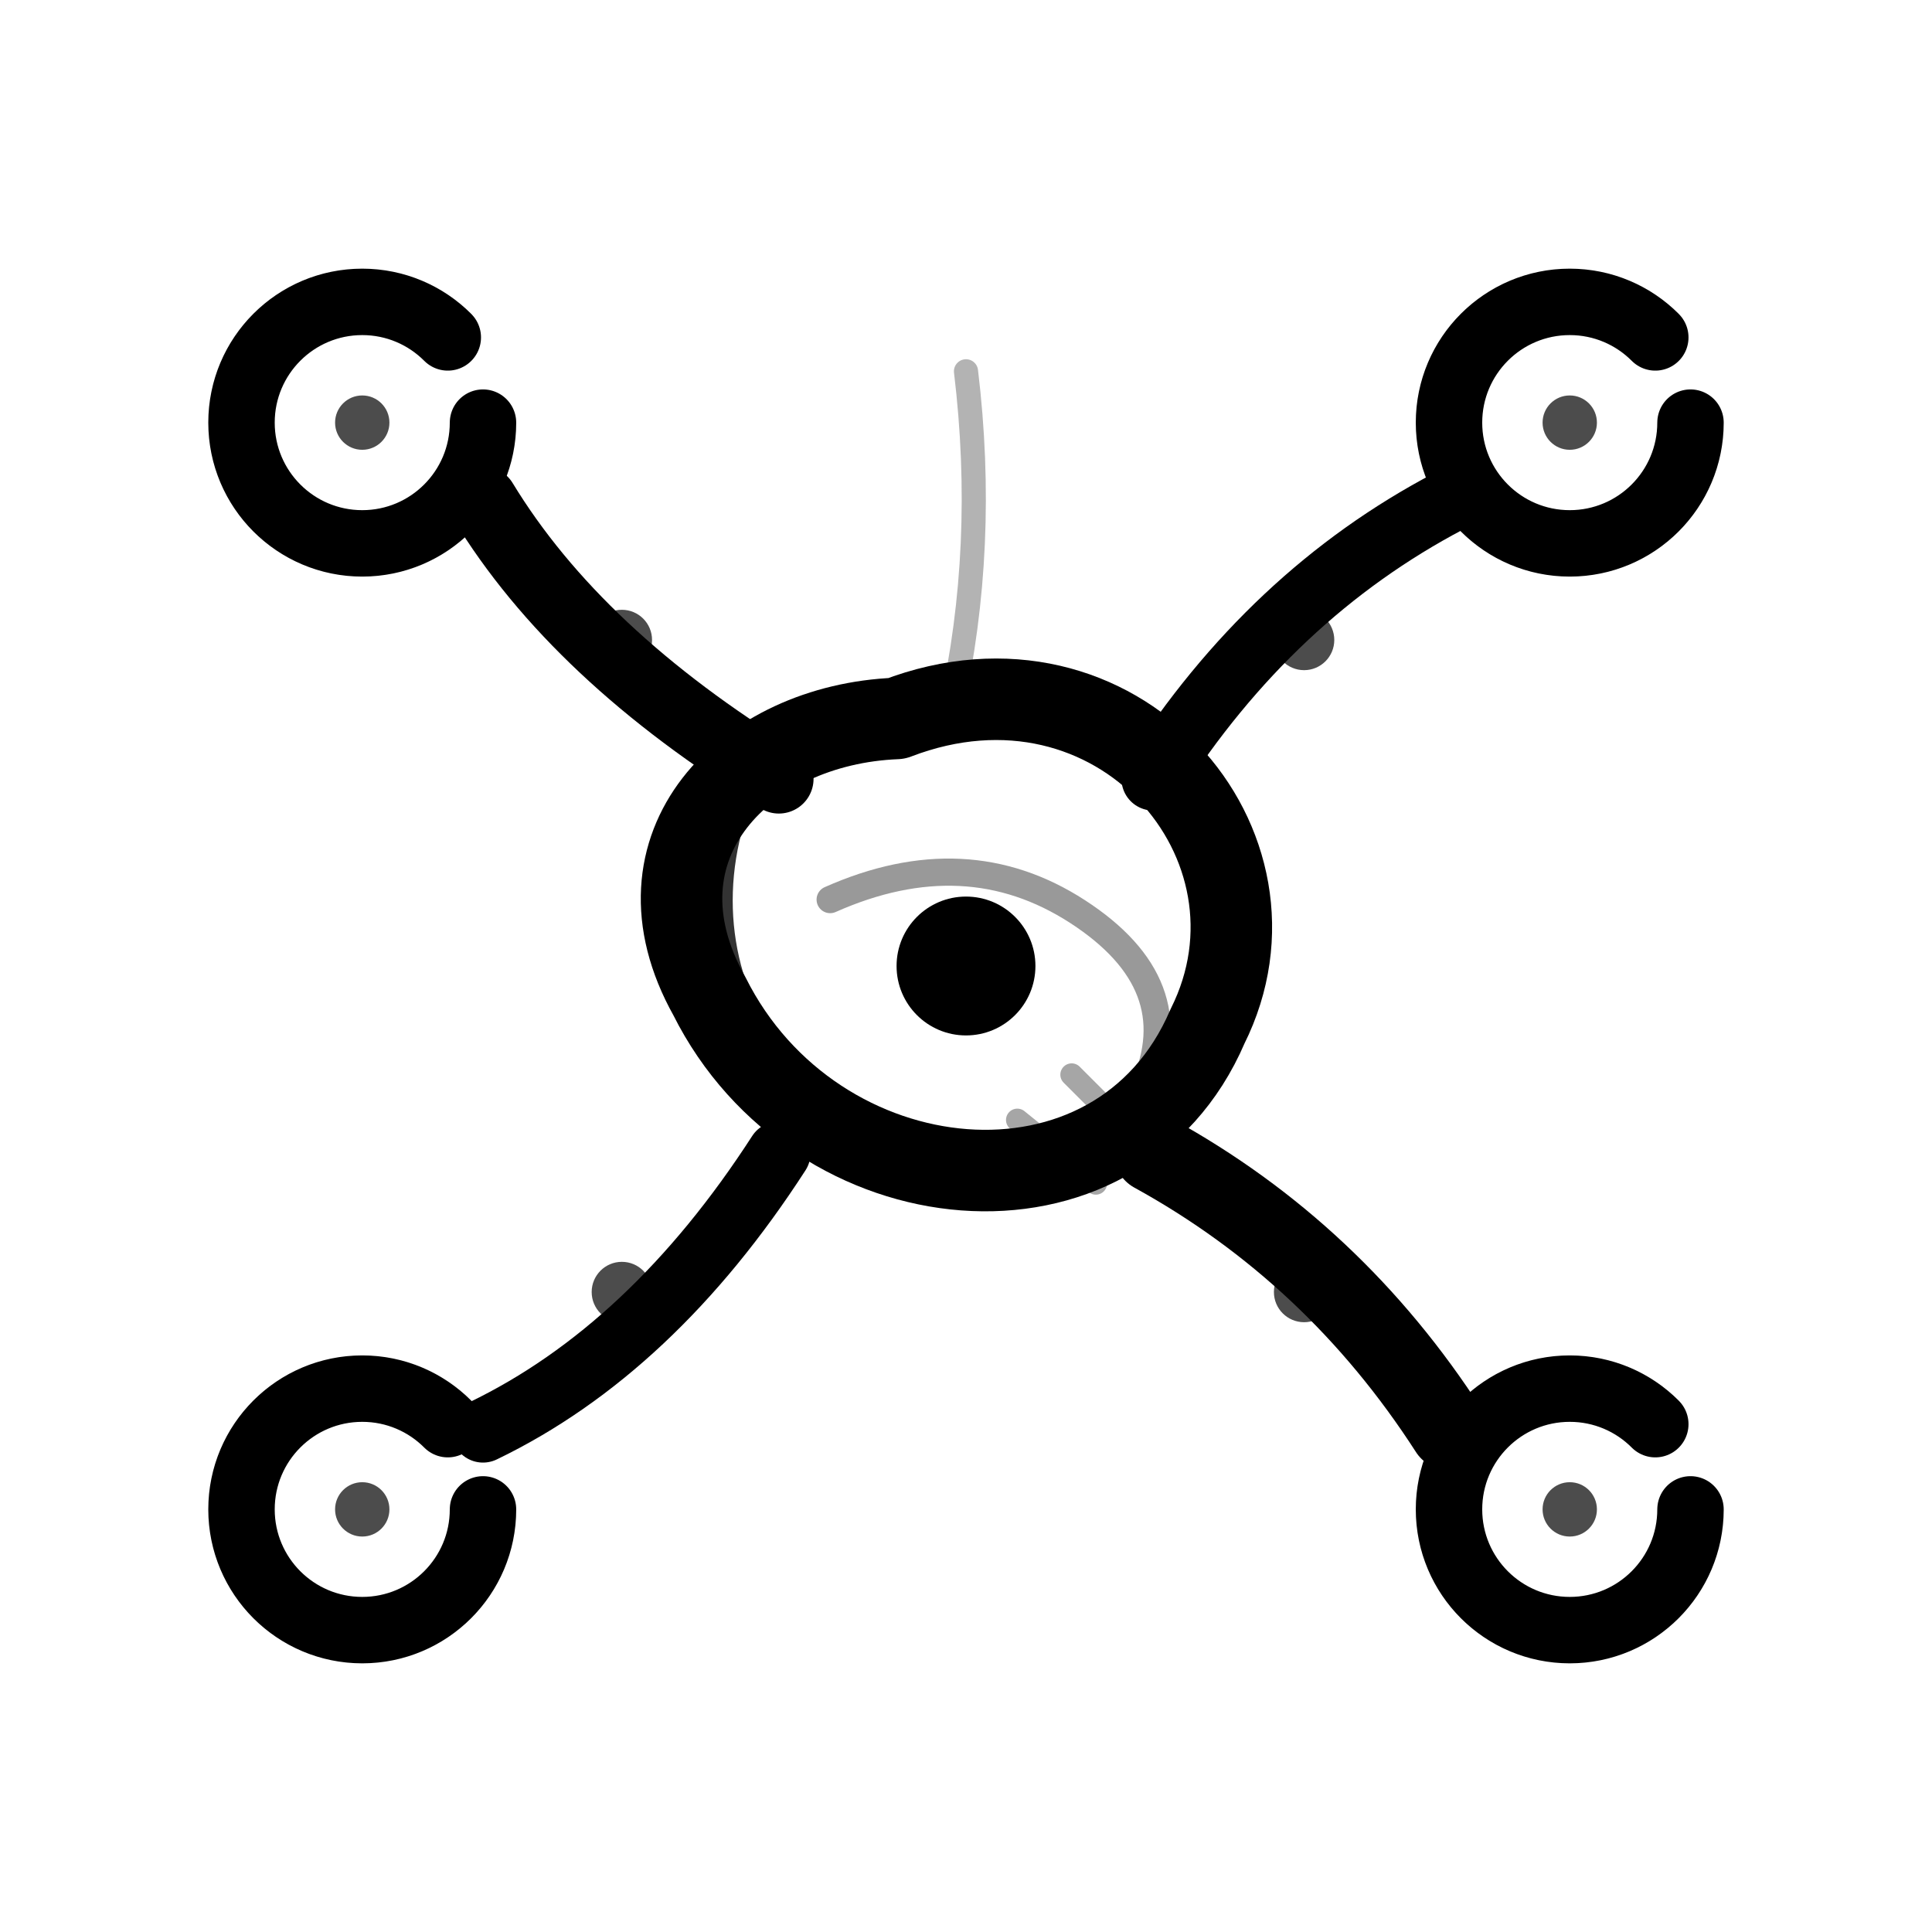
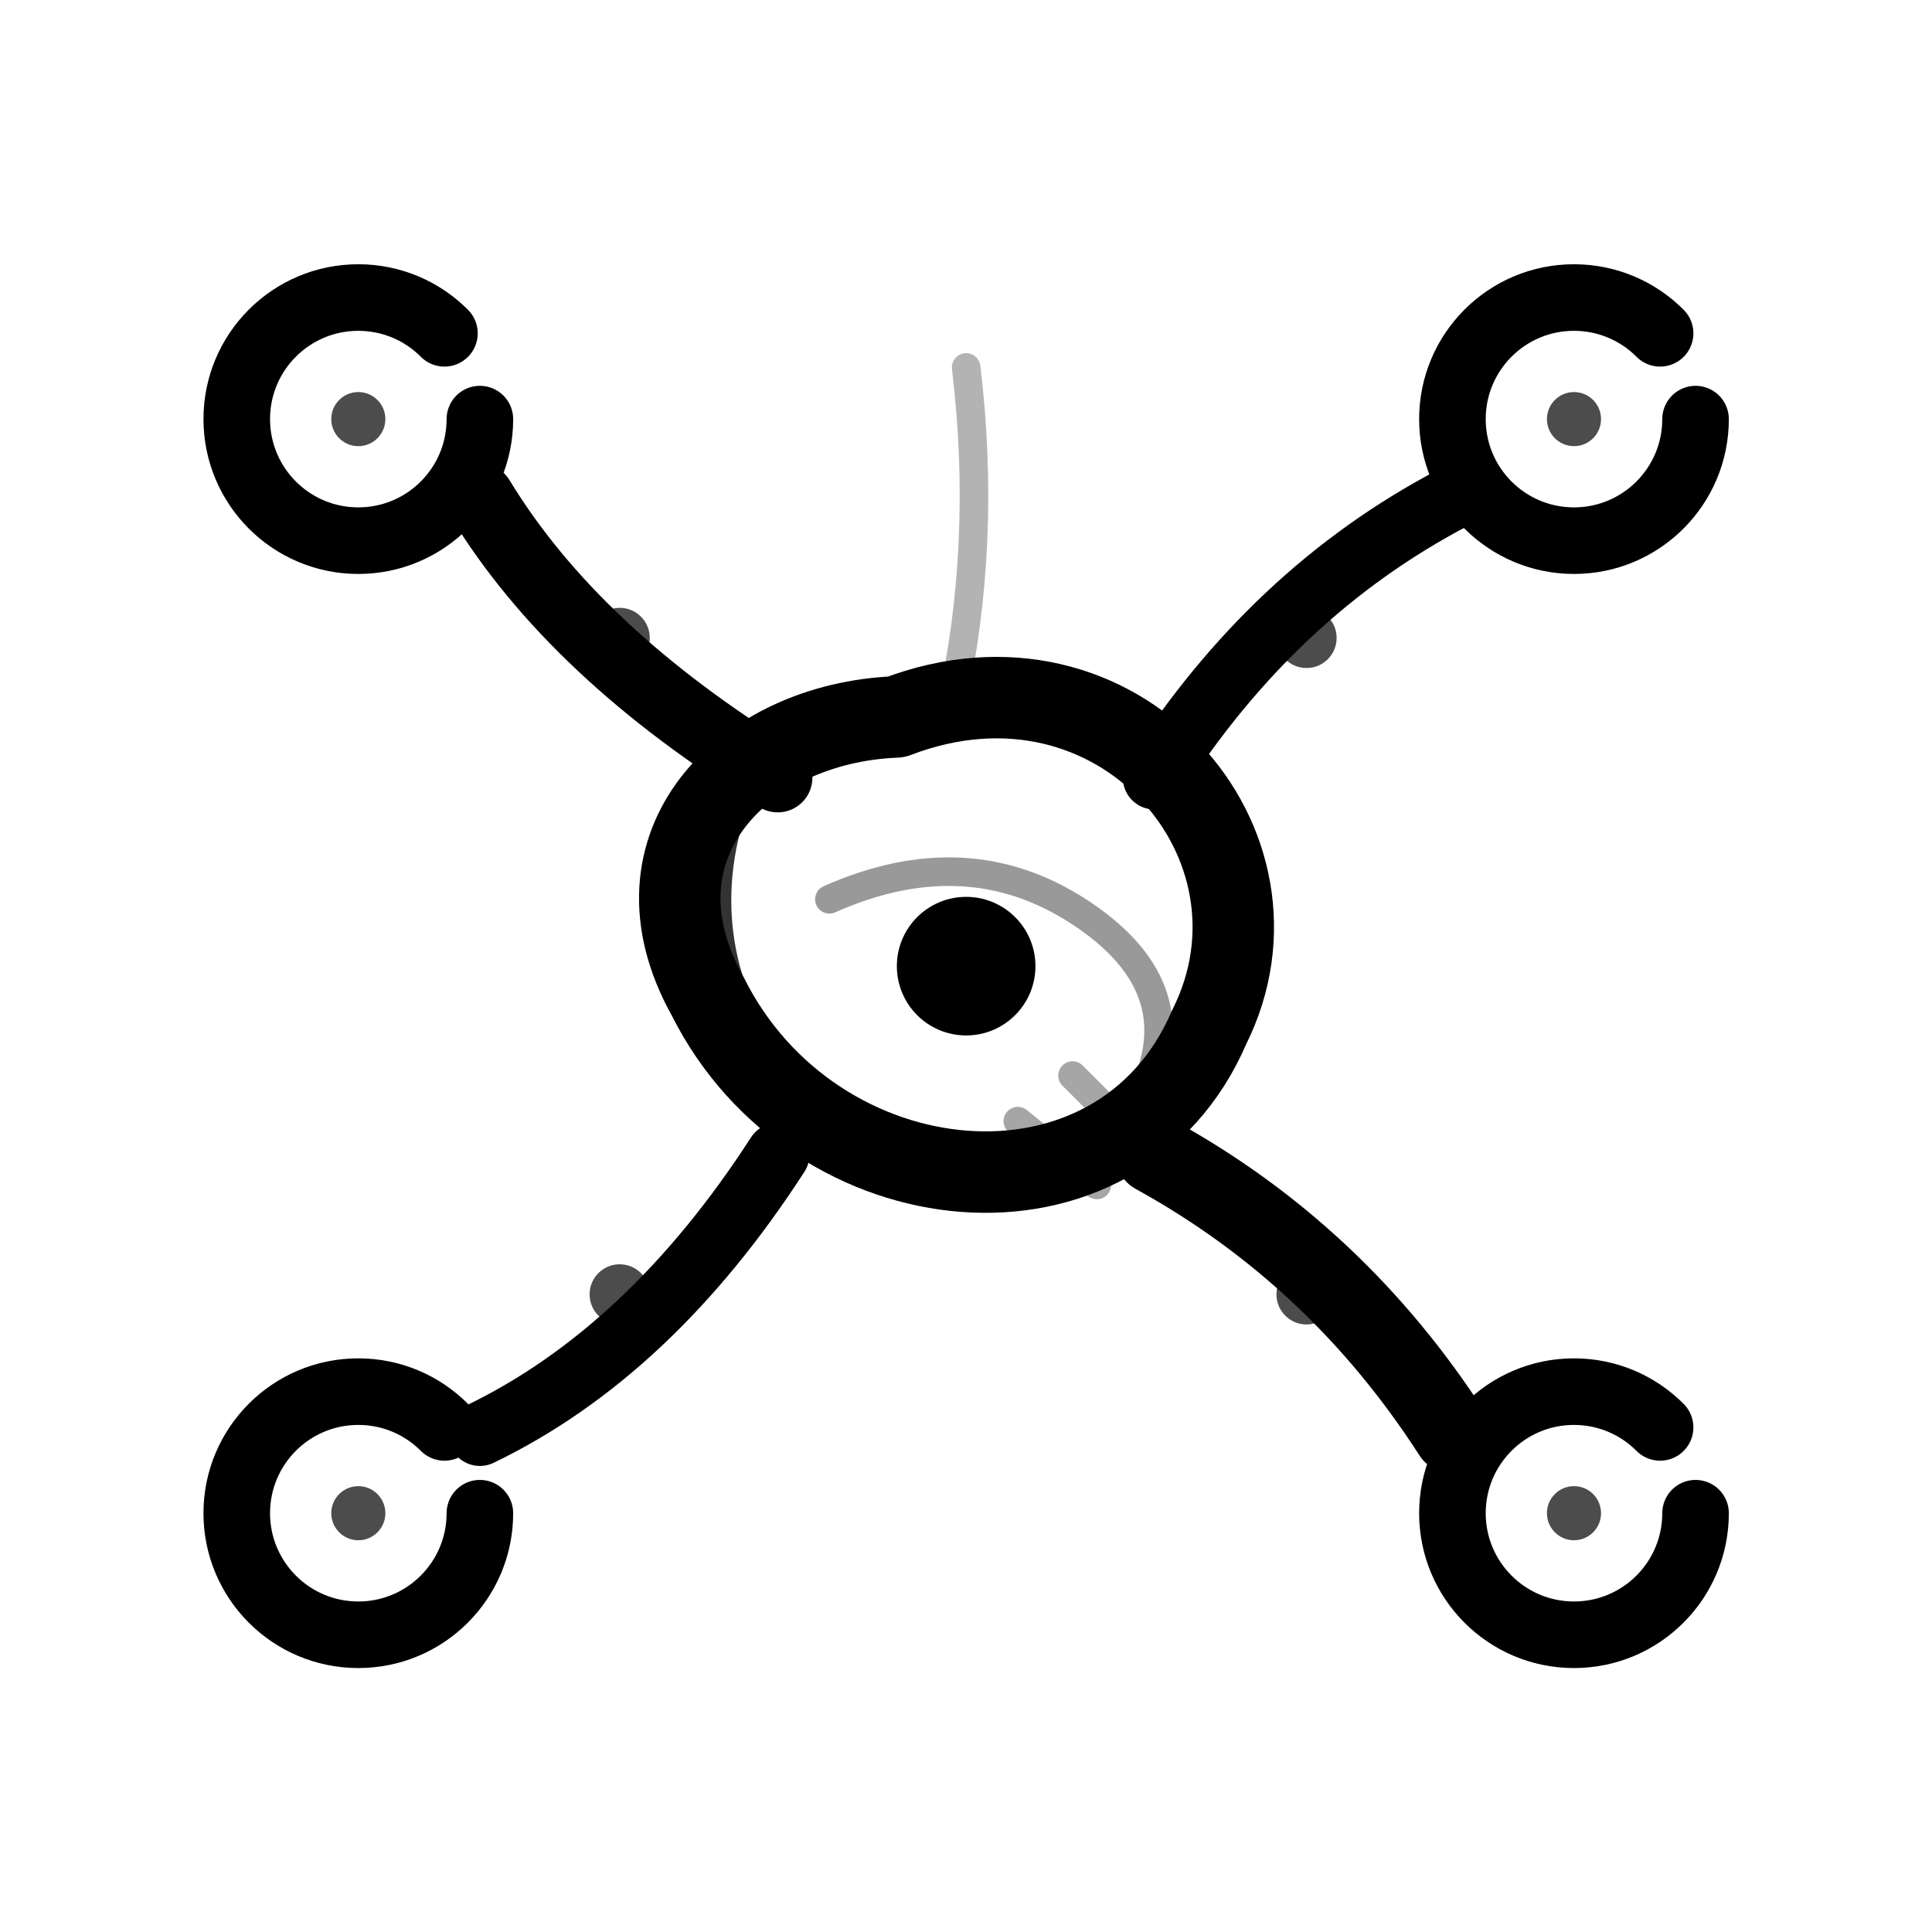
- <svg class="a-hub" viewBox="0 0 64 64" fill="none" stroke="currentColor" stroke-width="2.2" stroke-linecap="round" stroke-linejoin="round">
-   <path d="M29.7 23.8c7.3-2.8 13.3 4.2 10.3 10.2-3 7-13 6-16.5-1-2.8-5 1.2-9 6.2-9.2Z" stroke-width="2.7" pathLength="100" />
-   <circle class="pulse" cx="12" cy="14" r="4" stroke-dasharray="22 4" stroke-width="2.2" />
-   <circle class="pulse" cx="52" cy="14" r="4" stroke-dasharray="22 4" stroke-width="2.2" />
-   <circle class="pulse" cx="12" cy="50" r="4" stroke-dasharray="22 4" stroke-width="2.2" />
-   <circle class="pulse" cx="52" cy="50" r="4" stroke-dasharray="22 4" stroke-width="2.2" />
-   <path d="M25.8 25.8q-6.7-4.1-9.8-9.2" stroke-width="2.3" pathLength="100" />
-   <path d="M38.2 25.8q3.9-6.1 9.8-9.2" stroke-width="2.1" pathLength="100" />
-   <path d="M25.8 38.2q-4.2 6.5-9.8 9.2" stroke-width="2.1" pathLength="100" />
-   <path d="M38.2 38.2q6 3.3 9.8 9.2" stroke-width="2.6" pathLength="100" />
-   <path d="M31.5 23.5q1.2-5.4.5-11.2" stroke-width=".8" opacity=".3" pathLength="100" />
+ <svg class="a-hub" viewBox="0.21 0.21 63.57 63.57" fill="none" stroke="currentColor" stroke-width="2.19" stroke-linecap="round" stroke-linejoin="round">
+   <path d="M29.7 23.8c7.3-2.8 13.3 4.2 10.3 10.2-3 7-13 6-16.5-1-2.8-5 1.2-9 6.2-9.2Z" stroke-width="2.68" pathLength="100" />
+   <circle class="pulse" cx="12" cy="14" r="4" stroke-dasharray="22 4" stroke-width="2.19" />
+   <circle class="pulse" cx="52" cy="14" r="4" stroke-dasharray="22 4" stroke-width="2.19" />
+   <circle class="pulse" cx="12" cy="50" r="4" stroke-dasharray="22 4" stroke-width="2.19" />
+   <circle class="pulse" cx="52" cy="50" r="4" stroke-dasharray="22 4" stroke-width="2.19" />
+   <path d="M25.8 25.8q-6.7-4.1-9.8-9.2" stroke-width="2.28" pathLength="100" />
+   <path d="M38.2 25.8q3.9-6.1 9.8-9.2" stroke-width="2.09" pathLength="100" />
+   <path d="M25.8 38.2q-4.2 6.5-9.8 9.2" stroke-width="2.09" pathLength="100" />
+   <path d="M38.2 38.2q6 3.3 9.8 9.2" stroke-width="2.58" pathLength="100" />
+   <path d="M31.5 23.5q1.2-5.4.5-11.2" stroke-width="0.94" opacity=".3" pathLength="100" />
  <path d="M25.6 25.1c-3.4 5.8 0 12.8 7.1 12.8q-7.2 2.3-9.7-4.8-1.7-4.9 2.6-8Z" fill="currentColor" stroke="none" opacity=".8" />
-   <circle cx="32" cy="32" r="2.3" fill="currentColor" stroke="none" />
-   <circle cx="20.6" cy="21.2" r="1" fill="currentColor" stroke="none" opacity=".7" />
-   <circle cx="43.2" cy="21.2" r="1" fill="currentColor" stroke="none" opacity=".7" />
-   <circle cx="20.6" cy="42.8" r="1" fill="currentColor" stroke="none" opacity=".7" />
-   <circle cx="43.2" cy="42.8" r="1" fill="currentColor" stroke="none" opacity=".7" />
-   <path d="M27.5 29.8q4.5-2 8.2.4t2.2 5.8" stroke-width=".9" opacity=".4" pathLength="100" />
-   <path d="m35.5 35.6 2.1 2.1m-3.9-.6 2.6 2.1" stroke-width=".75" opacity=".35" pathLength="100" />
-   <circle cx="12" cy="14" r=".9" fill="currentColor" stroke="none" opacity=".7" />
-   <circle cx="52" cy="14" r=".9" fill="currentColor" stroke="none" opacity=".7" />
-   <circle cx="12" cy="50" r=".9" fill="currentColor" stroke="none" opacity=".7" />
-   <circle cx="52" cy="50" r=".9" fill="currentColor" stroke="none" opacity=".7" />
+   <circle cx="32" cy="32" r="2.28" fill="currentColor" stroke="none" />
+   <circle cx="20.6" cy="21.2" r="0.99" fill="currentColor" stroke="none" opacity=".7" />
+   <circle cx="43.2" cy="21.2" r="0.99" fill="currentColor" stroke="none" opacity=".7" />
+   <circle cx="20.6" cy="42.8" r="0.99" fill="currentColor" stroke="none" opacity=".7" />
+   <circle cx="43.2" cy="42.8" r="0.99" fill="currentColor" stroke="none" opacity=".7" />
+   <path d="M27.5 29.8q4.5-2 8.2.4t2.2 5.8" stroke-width="0.94" opacity=".4" pathLength="100" />
+   <path d="m35.5 35.6 2.1 2.1m-3.9-.6 2.6 2.1" stroke-width="0.94" opacity=".35" pathLength="100" />
+   <circle cx="12" cy="14" r="0.89" fill="currentColor" stroke="none" opacity=".7" />
+   <circle cx="52" cy="14" r="0.89" fill="currentColor" stroke="none" opacity=".7" />
+   <circle cx="12" cy="50" r="0.89" fill="currentColor" stroke="none" opacity=".7" />
+   <circle cx="52" cy="50" r="0.89" fill="currentColor" stroke="none" opacity=".7" />
</svg>
